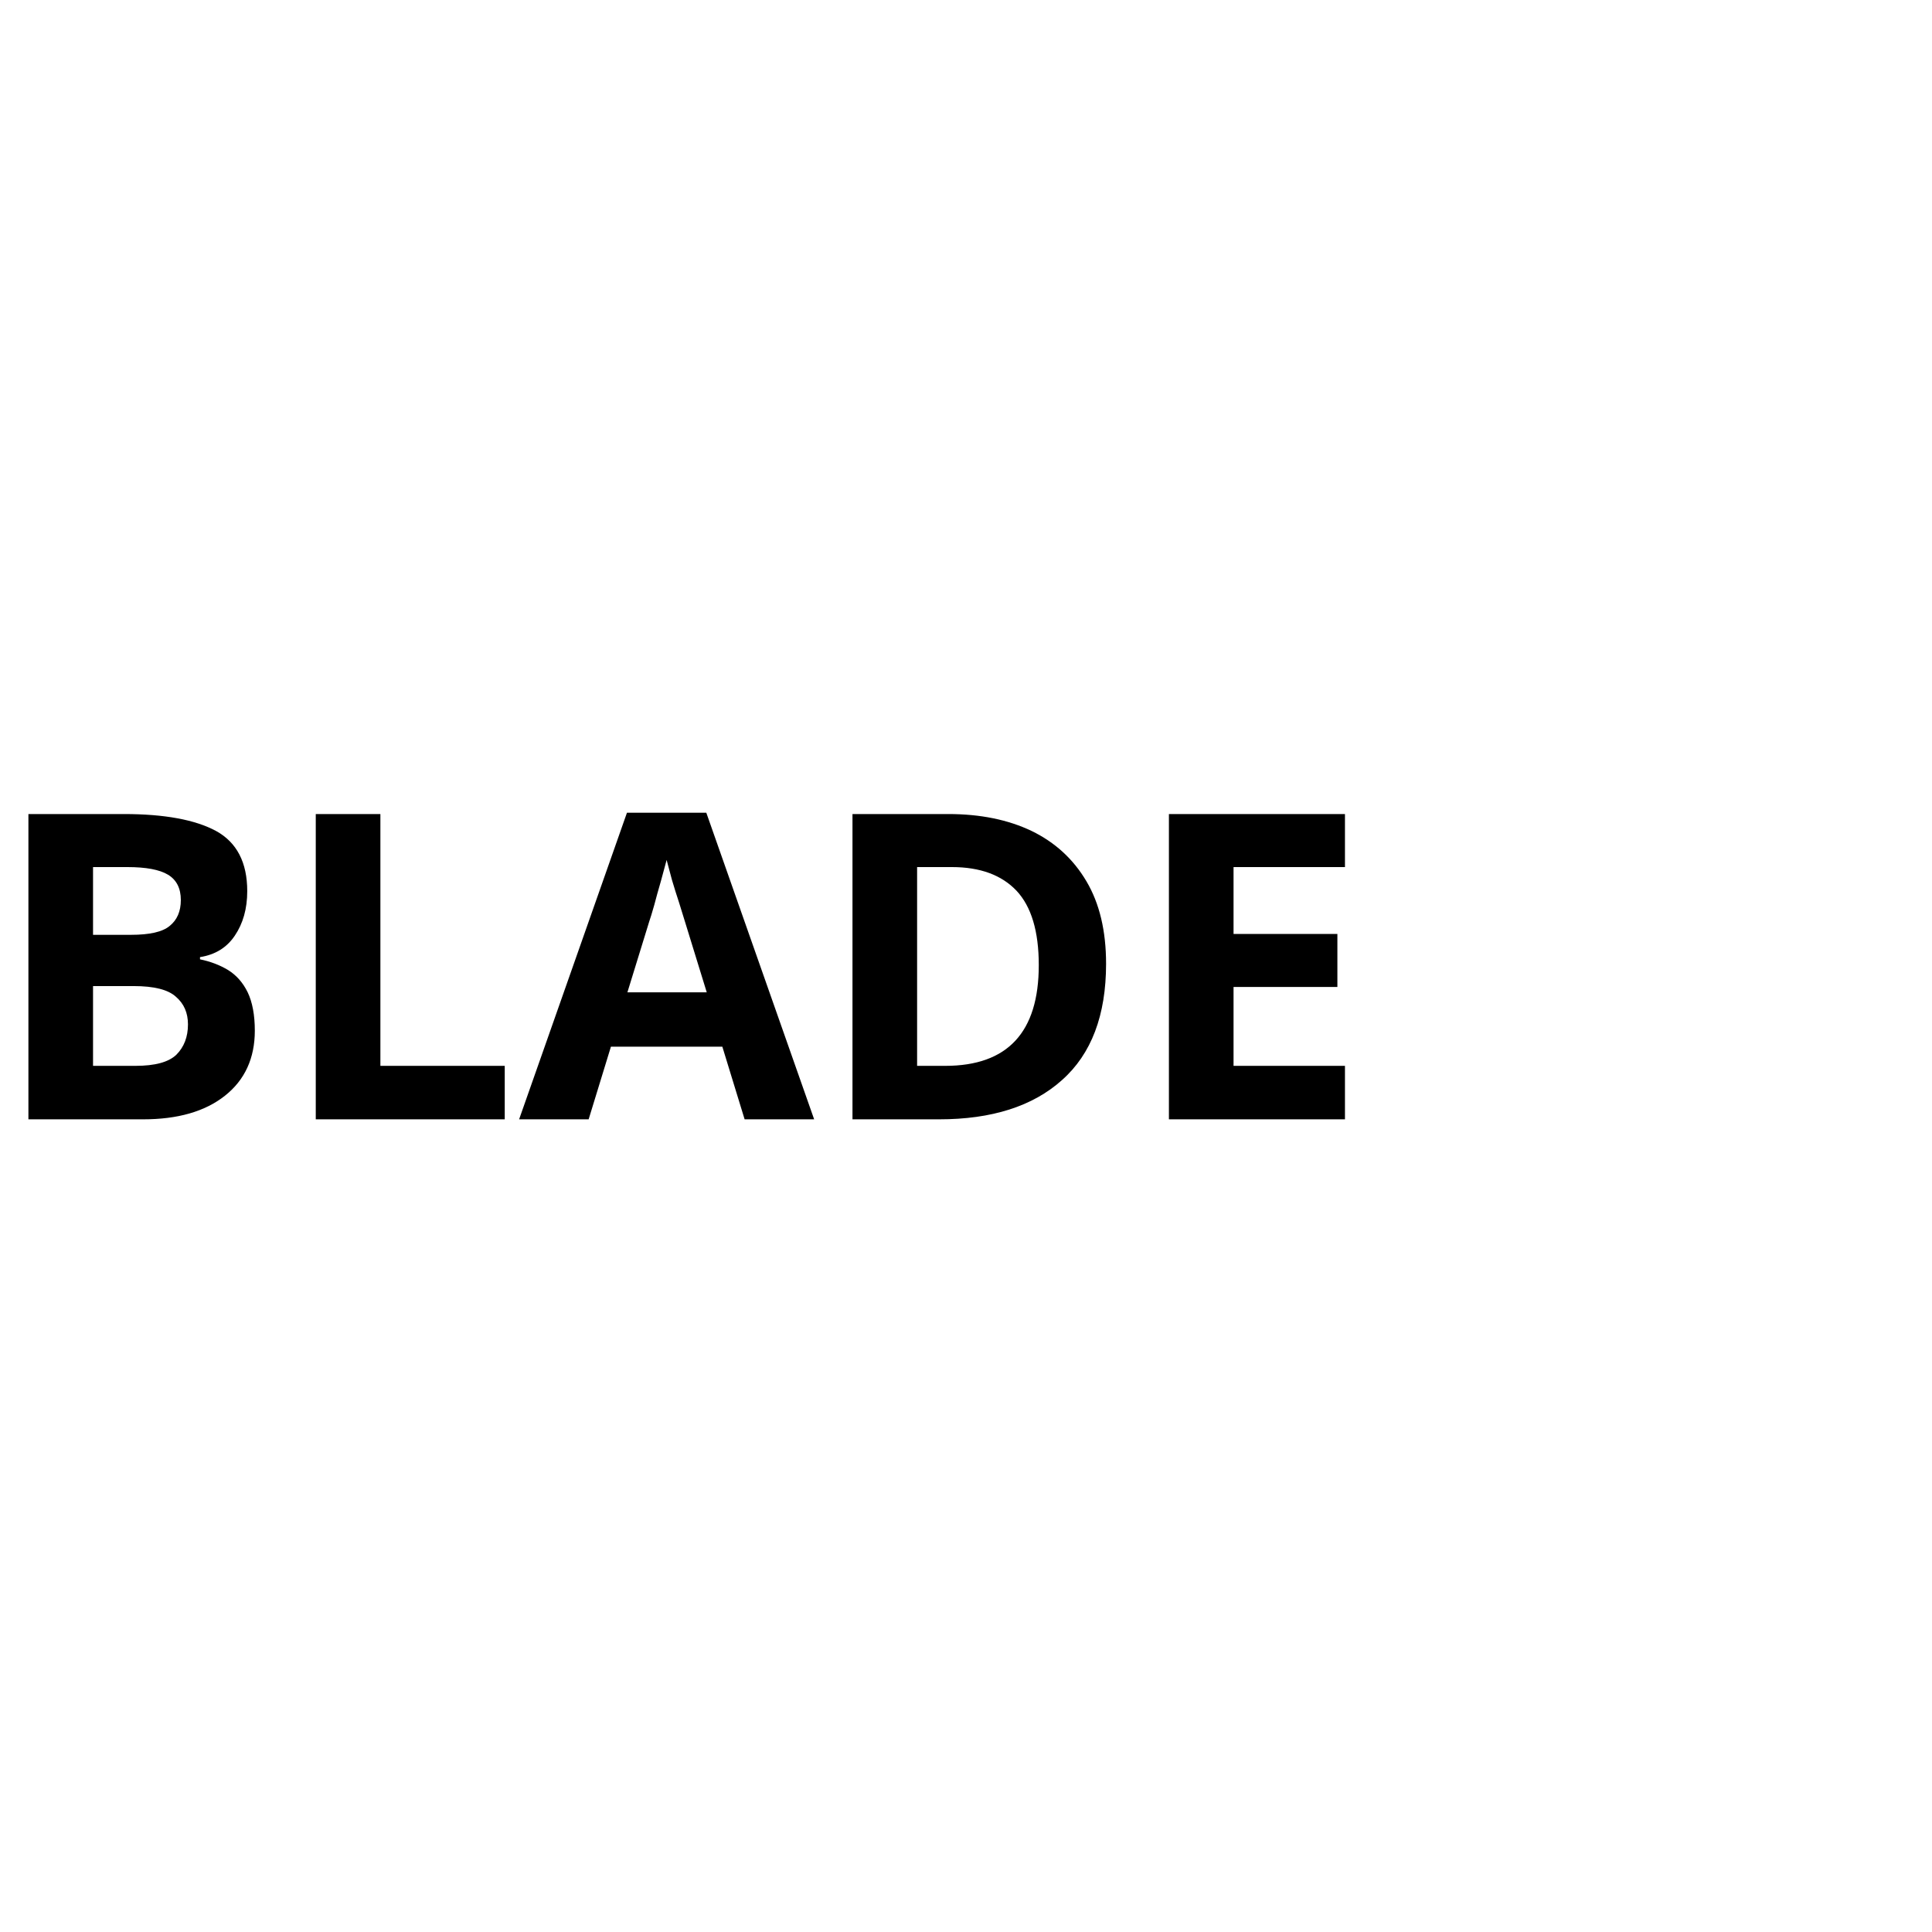
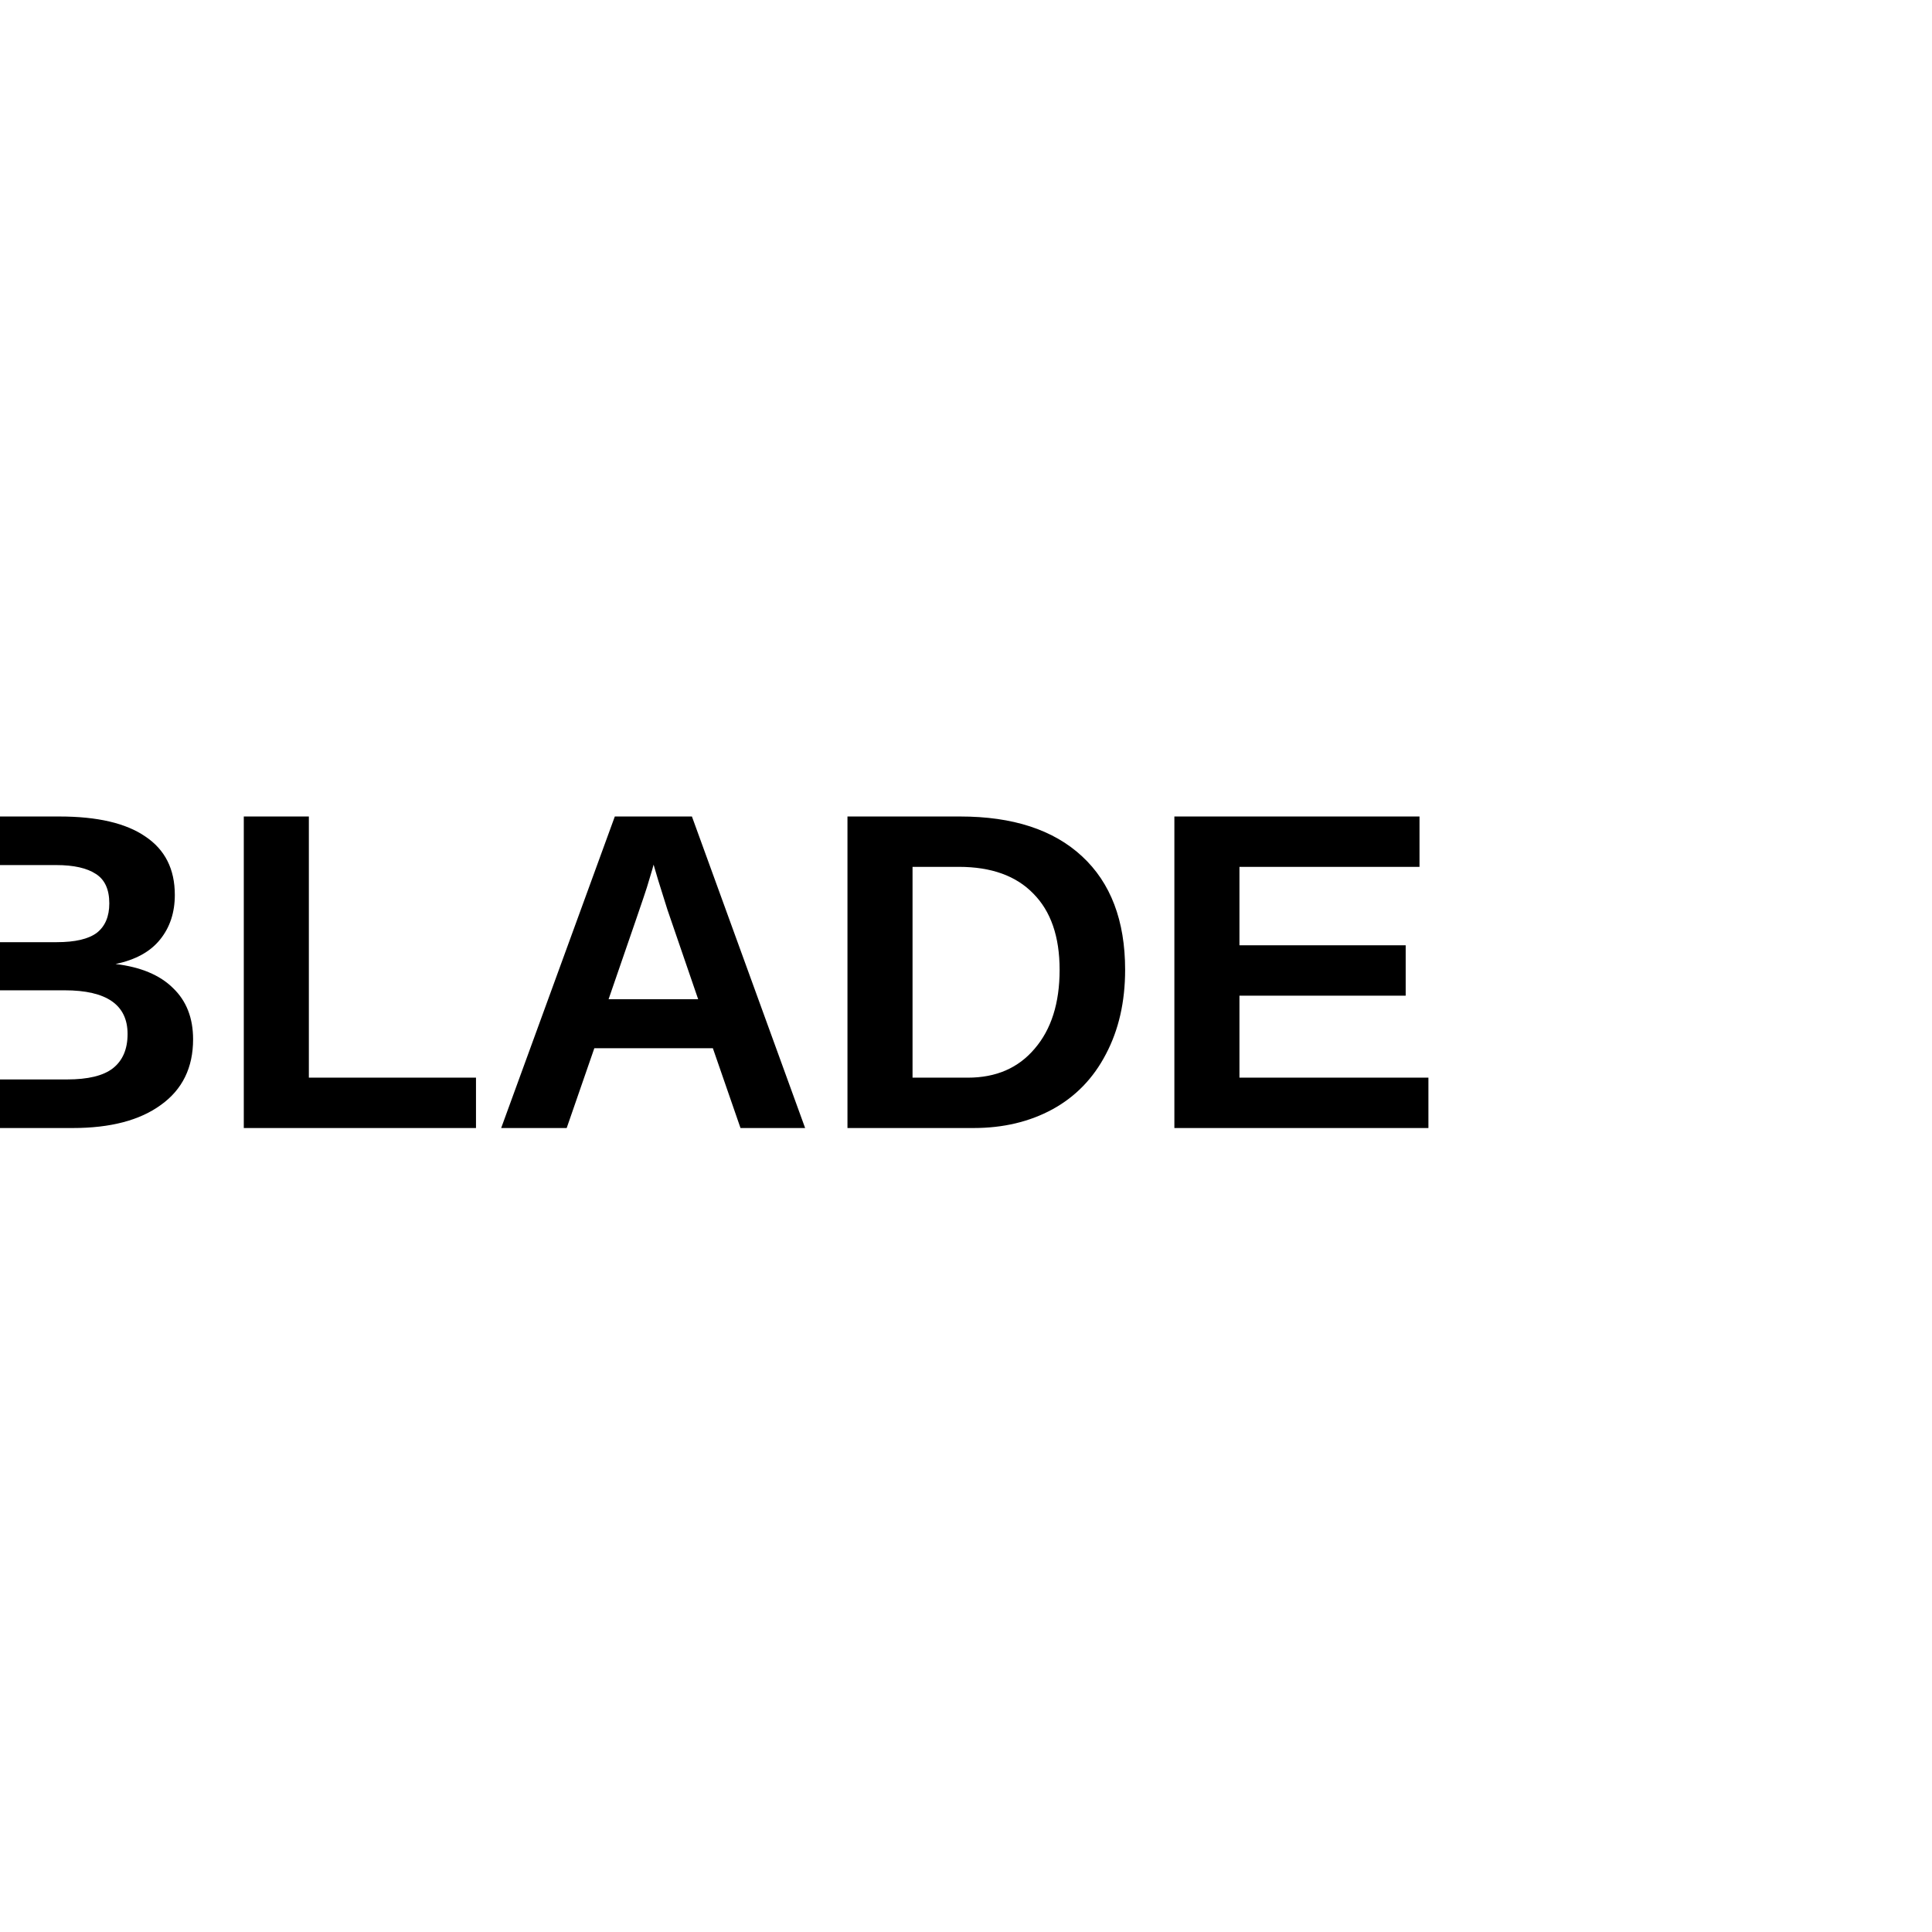
<svg xmlns="http://www.w3.org/2000/svg" width="256" height="256" viewBox="0 0 67.733 67.733" version="1.1" id="svg5">
  <defs id="defs2" />
  <g id="layer2">
    <rect style="fill-opacity: 0%;stroke:none;stroke-width:7.027" id="rect849" width="67.733" height="67.733" x="0" y="0" />
  </g>
  <g id="layer1">
-     <text xml:space="preserve" style="font-weight:bold;font-size:14.992px;line-height:1.25;font-family:sans-serif;-inkscape-font-specification:'sans-serif Bold';text-align:center;text-anchor:middle;fill:#000000;fill-opacity:1;stroke-width:0.201" x="33.589" y="39.241" id="text8876">
-       <tspan style="text-align:center;text-anchor:middle;fill:#000000;fill-opacity:1;stroke-width:0.201" x="33.589" y="39.241" id="tspan16415">BLADE</tspan>
+     <text xml:space="preserve" style="font-weight:bold;font-size:15.875px;line-height:1.25;font-family:sans-serif;-inkscape-font-specification:'sans-serif Bold';text-align:center;text-anchor:middle;fill:#000000;fill-opacity:1;stroke-width:0.201" x="33.681" y="39.548" id="text8876">
+       <tspan style="font-style:normal;font-variant:normal;font-weight:bold;font-stretch:normal;font-size:15.875px;font-family:Arial;-inkscape-font-specification:'Arial Bold';text-align:center;text-anchor:middle;fill:#000000;fill-opacity:1;stroke-width:0.201" x="33.681" y="39.548" id="tspan16415">BLADE</tspan>
    </text>
  </g>
</svg>
